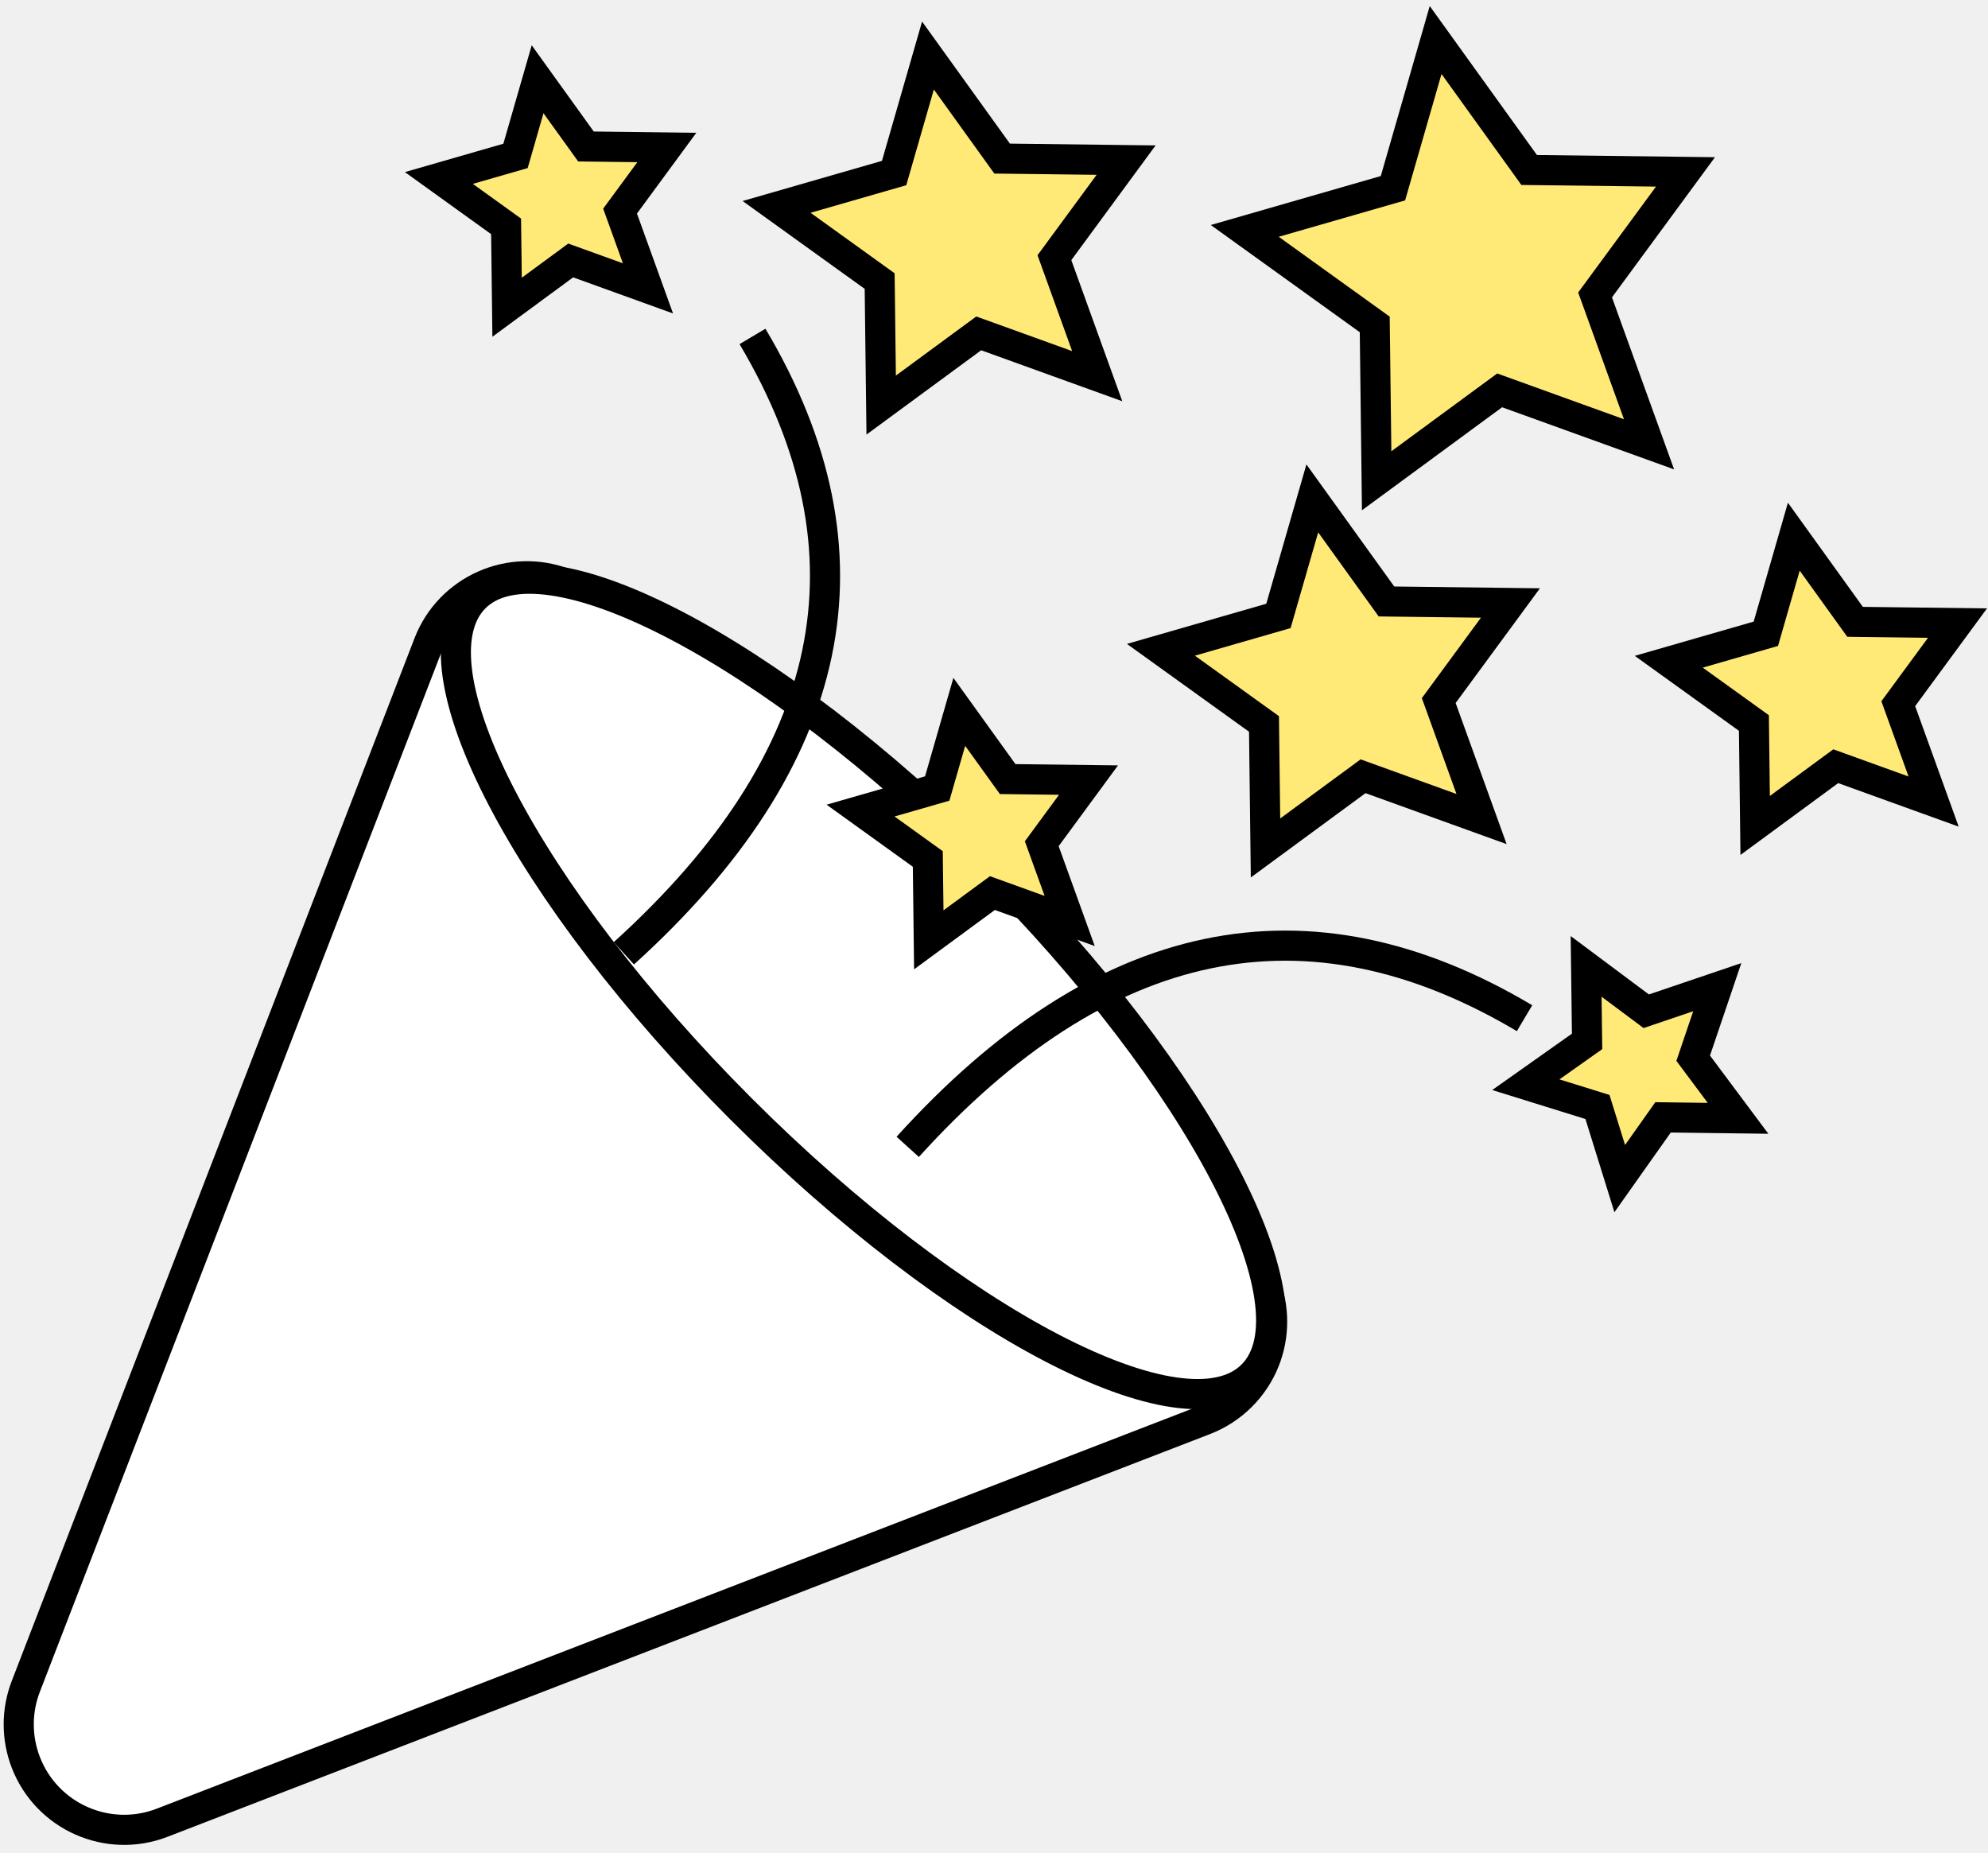
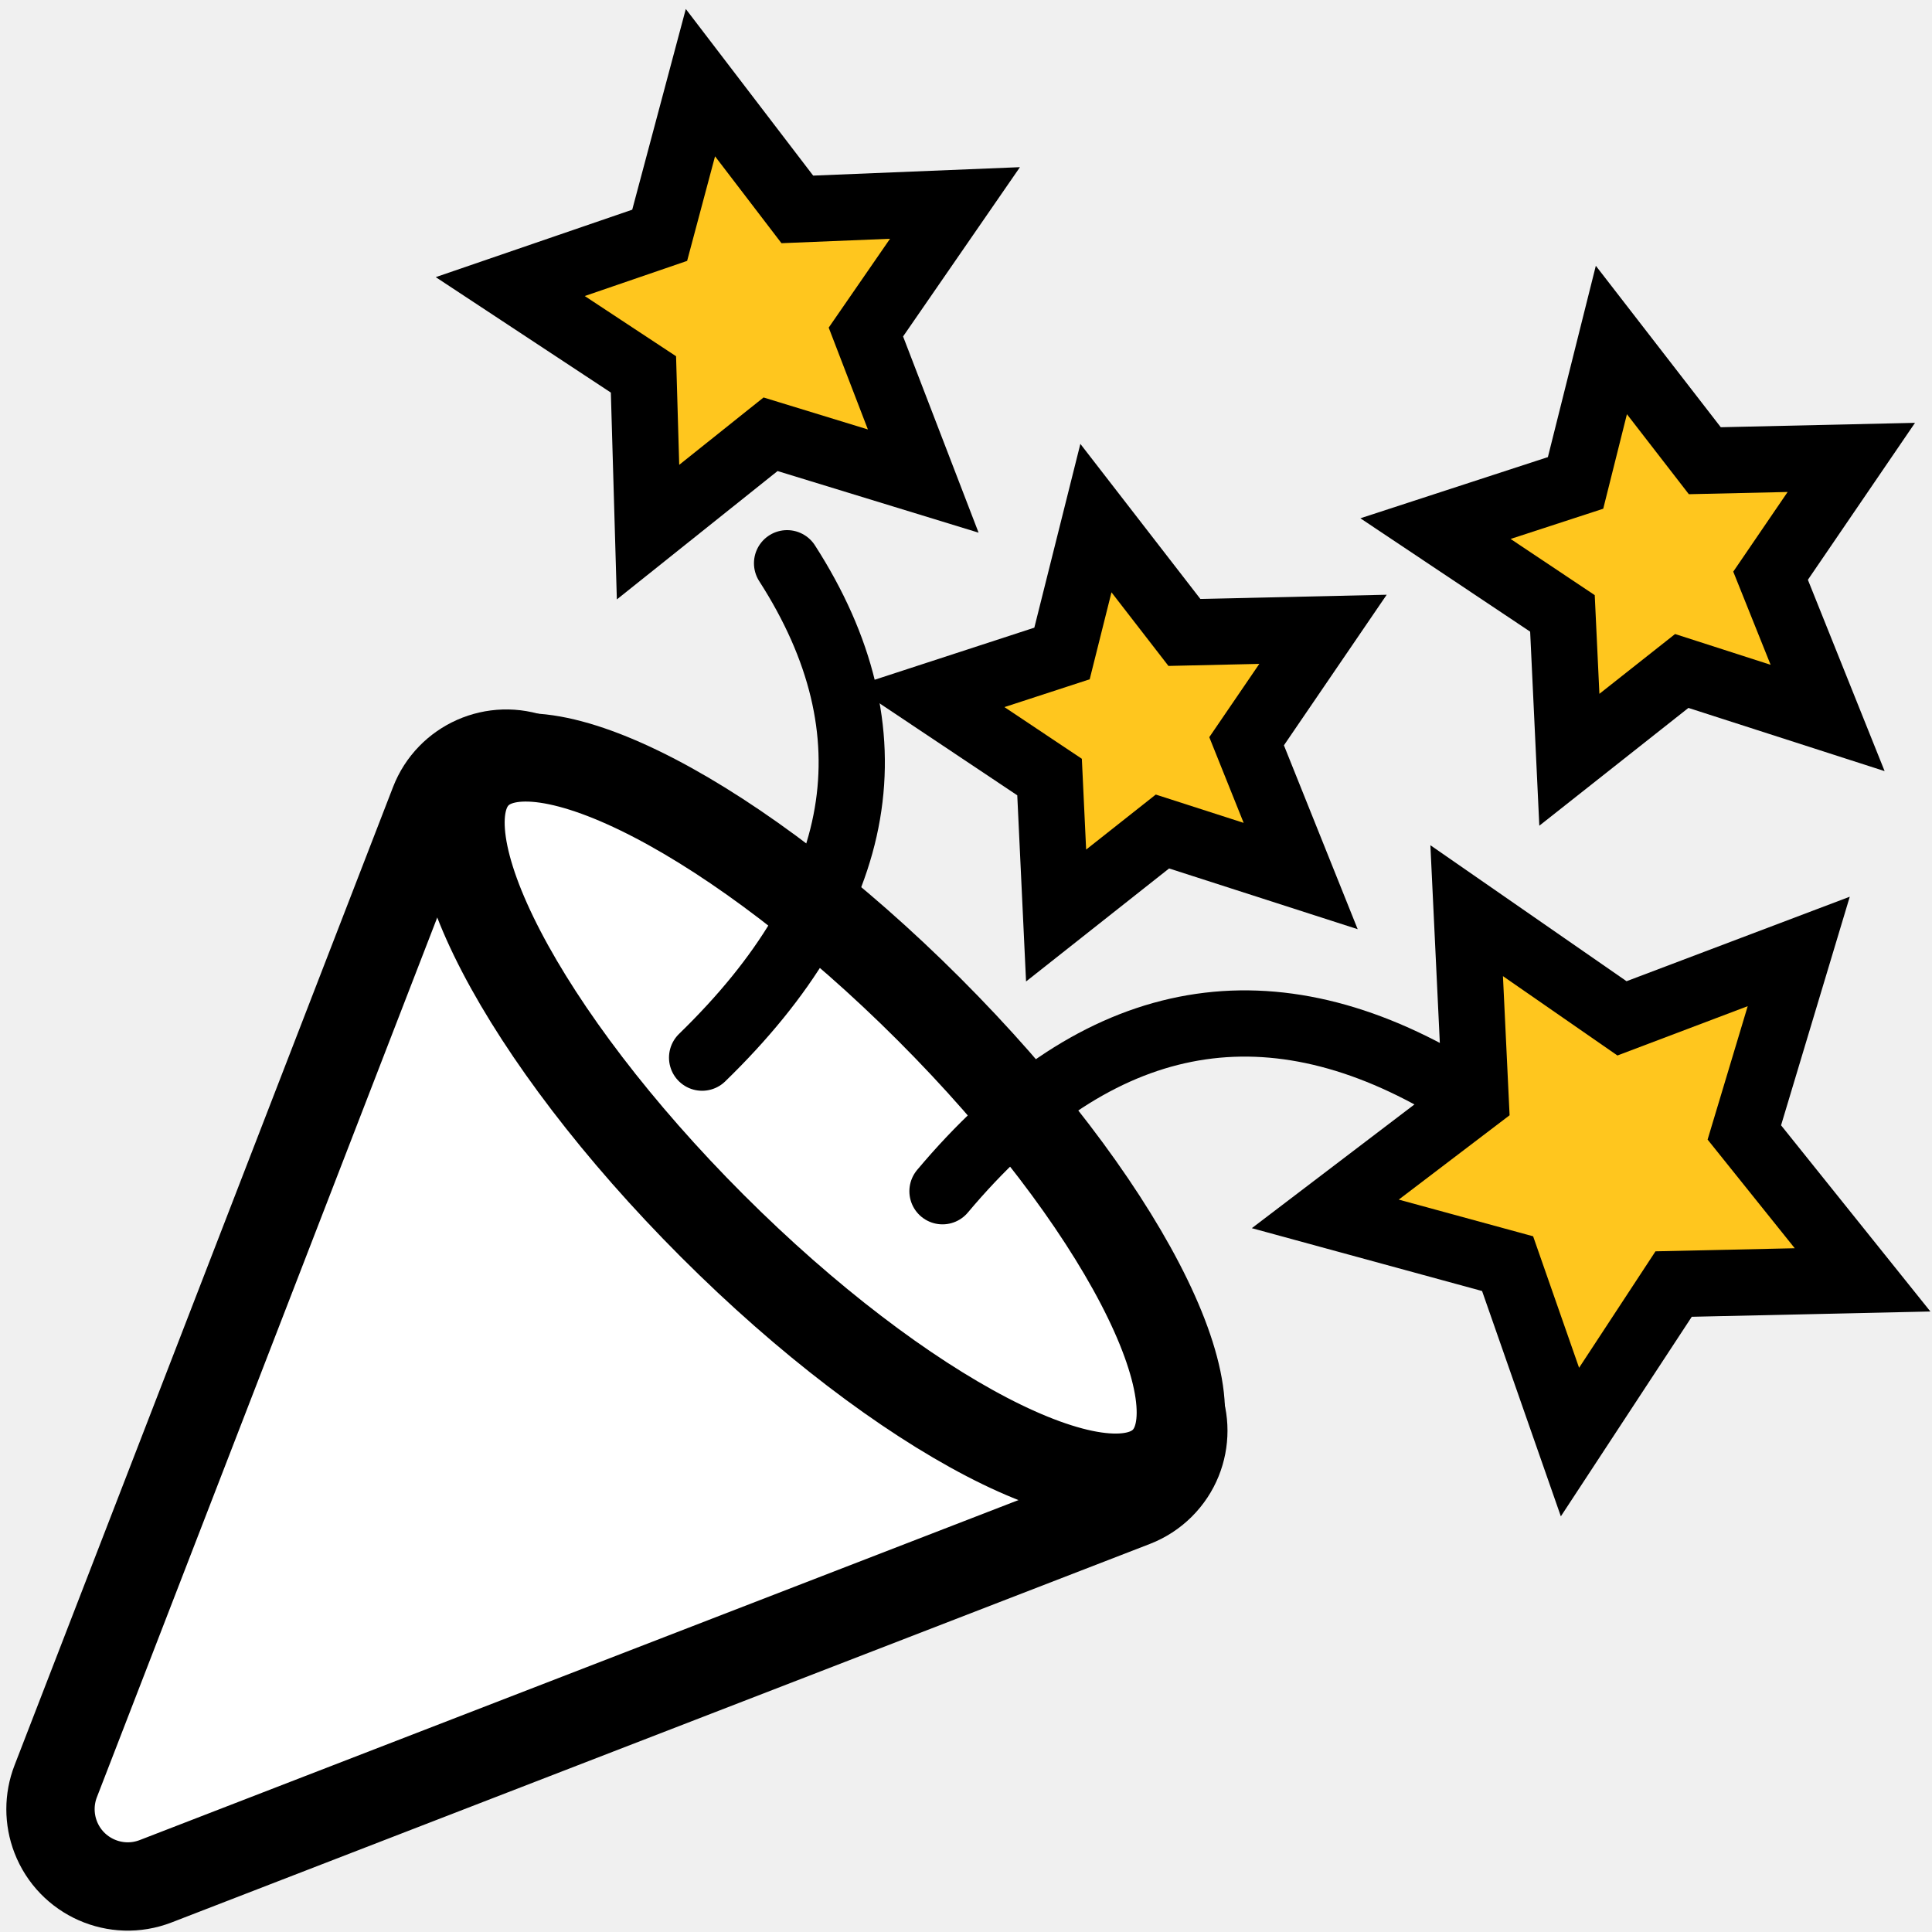
- <svg xmlns="http://www.w3.org/2000/svg" width="132px" height="123px" viewBox="0 0 132 123" version="1.1">
+ <svg xmlns="http://www.w3.org/2000/svg" width="175px" height="175px" viewBox="0 0 175 175" version="1.1">
  <g id="MVP" stroke="none" stroke-width="1" fill="none" fill-rule="evenodd">
-     <g id="Rekisteröidy-palvelun-käyttäjäksi-hki-profiili-Copy" transform="translate(-662, -282)" stroke="#000000">
-       <g id="Group-78" transform="translate(638.1292, 250.9429)">
-         <g id="Group-7" transform="translate(58.5, 119.8033) rotate(45) translate(-58.5, -119.8033) translate(21, 75.8033)" fill="#FFFFFF">
-           <g id="Group-5" stroke-width="2">
-             <path d="M30.641,83.691 L17.051,52.992 L17.051,52.992 L0.601,15.834 C-0.964,12.299 0.633,8.164 4.168,6.599 C5.061,6.204 6.026,6 7.002,6 L67.083,6 C70.949,6 74.083,9.134 74.083,13 C74.083,13.976 73.879,14.941 73.484,15.834 L43.443,83.691 C41.878,87.226 37.744,88.823 34.209,87.258 C32.618,86.553 31.346,85.282 30.641,83.691 Z" id="Combined-Shape-Copy-2" />
-             <ellipse id="Oval" cx="37.111" cy="11.5" rx="36.5" ry="11.5" />
+     <g id="Rekisteröidy-palvelun-käyttäjäksi-hki-profiili-Copy" transform="translate(-654, -282)" stroke="#000000">
+       <g id="Group" transform="translate(629, 262.8426)">
+         <g id="Group-7" transform="translate(0, 77.60407)" fill="#FFFFFF" stroke-width="8">
+           <g id="Group-5" transform="translate(71.22311, 71.28698) rotate(45) translate(-71.22311, -71.28698) translate(26.22311, 16.78698)">
+             <path d="M38.238,105.973 L20.549,65.956 L20.549,65.956 L-0.177,19.072 C-1.74,15.536 -0.14,11.402 3.395,9.839 C4.287,9.445 5.251,9.241 6.226,9.241 L83.056,9.241 C86.922,9.241 90.056,12.375 90.056,16.241 C90.056,17.216 89.852,18.18 89.458,19.072 L51.043,105.973 C49.48,109.509 45.346,111.108 41.81,109.545 C40.217,108.84 38.943,107.567 38.238,105.973 Z" id="Combined-Shape-Copy-2" />
+             <ellipse id="Oval" cx="44.723" cy="14.465" rx="43.987" ry="13.879" />
          </g>
        </g>
-         <g id="Group-8" transform="translate(101.4142, 69) rotate(45) translate(-101.4142, -69) translate(47.91418, 25)">
-           <path d="M68.297,83.224 C67.342,64.022 74.982,52.356 91.218,48.224" id="Path-3-Copy" stroke-width="2" />
-           <path d="M23.042,87.466 C22.087,68.265 29.727,56.598 45.963,52.466" id="Path-3-Copy-2" stroke-width="2" transform="translate(34.46268, 69.96625) scale(-1, 1) translate(-34.46268, -69.96625) " />
-           <polygon id="Star-Copy-3" stroke-width="2" fill="#FFE977" points="98.809 48.968 94.401 51.285 95.243 46.376 91.676 42.9 96.605 42.184 98.809 37.718 101.014 42.184 105.942 42.9 102.376 46.376 103.218 51.285" />
-           <polygon id="Star-Copy-4" stroke-width="2" fill="#FFE977" transform="translate(8.29973, 55.11701) rotate(90) translate(-8.29973, -55.11701) " points="8.3 60.055 3.664 62.617 4.55 57.19 0.8 53.346 5.982 52.555 8.3 47.617 10.617 52.555 15.8 53.346 12.05 57.19 12.935 62.617" />
-           <polygon id="Star-Copy-5" stroke-width="2" fill="#FFE977" transform="translate(57.7972, 65.0165) rotate(90) translate(-57.7972, -65.0165) " points="57.797 69.954 53.162 72.517 54.047 67.089 50.297 63.246 55.48 62.454 57.797 57.517 60.115 62.454 65.297 63.246 61.547 67.089 62.432 72.517" />
-           <polygon id="Star-Copy-6" stroke-width="2" fill="#FFE977" transform="translate(55.62132, 15.43755) rotate(90) translate(-55.62132, -15.43755) " points="55.621 24.984 46.66 29.938 48.371 19.445 41.121 12.015 51.141 10.484 55.621 0.938 60.102 10.484 70.121 12.015 62.871 19.445 64.583 29.938" />
-           <polygon id="Star-Copy-7" stroke-width="2" fill="#FFE977" transform="translate(29.51293, 38.14645) rotate(90) translate(-29.51293, -38.14645) " points="29.513 45.718 22.406 49.646 23.763 41.325 18.013 35.432 25.959 34.218 29.513 26.646 33.067 34.218 41.013 35.432 35.263 41.325 36.62 49.646" />
-           <polygon id="Star-Copy-8" stroke-width="2" fill="#FFE977" transform="translate(68.34924, 40.8934) rotate(90) translate(-68.34924, -40.8934) " points="68.349 48.465 61.242 52.393 62.599 44.072 56.849 38.179 64.796 36.965 68.349 29.393 71.903 36.965 79.849 38.179 74.099 44.072 75.457 52.393" />
-           <polygon id="Star-Copy-9" stroke-width="2" fill="#FFE977" transform="translate(90.75412, 18.84743) rotate(90) translate(-90.75412, -18.84743) " points="90.754 25.102 84.883 28.347 86.004 21.473 81.254 16.605 87.818 15.602 90.754 9.347 93.69 15.602 100.254 16.605 95.504 21.473 96.625 28.347" />
+         <g id="Group-9" transform="translate(135.0441, 87) rotate(43) translate(-135.0441, -87) translate(64.54409, 34)" stroke-linecap="round" stroke-width="6">
+           <path d="M79.775,99.124 C78.696,78.277 87.332,65.61 105.685,61.124" id="Path-3" />
+           <path d="M30.772,105.124 C29.734,84.277 38.038,71.61 55.685,67.124" id="Path-3" transform="translate(43.18536, 86.12394) scale(-1, 1) translate(-43.18536, -86.12394) " />
+           <path d="M121.685,69.013 L106.533,76.979 L109.427,60.107 L97.168,48.158 L114.109,45.696 L121.685,30.345 L129.262,45.696 L146.202,48.158 L133.944,60.107 L136.838,76.979 L121.685,69.013 Z" id="Star" fill="#FFC61E" />
+           <path d="M14.274,65.556 L1.645,72.287 L4.056,58.037 L-6.11,47.99 L7.944,45.919 L14.274,32.914 L20.605,45.919 L34.658,47.99 L24.492,58.037 L26.903,72.287 L14.274,65.556 Z" id="Star" fill="#FFC61E" transform="translate(14.27411, 53.26832) rotate(90) translate(-14.27411, -53.26832) " />
+           <path d="M65.471,67.116 L54.408,73.232 L56.516,60.307 L47.747,51.319 L59.882,49.465 L65.471,37.557 L71.06,49.465 L83.196,51.319 L74.426,60.307 L76.534,73.232 L65.471,67.116 Z" id="Star-Copy-2" fill="#FFC61E" transform="translate(65.47111, 56.11747) rotate(90) translate(-65.47111, -56.11747) " />
+           <path d="M89.615,24.751 L77.934,31.208 L80.16,17.56 L70.89,8.059 L83.716,6.099 L89.615,-6.467 L95.513,6.099 L108.339,8.059 L99.069,17.56 L101.296,31.208 L89.615,24.751 Z" id="Star" fill="#FFC61E" transform="translate(89.61476, 13.09324) rotate(90) translate(-89.61476, -13.09324) " />
        </g>
      </g>
    </g>
  </g>
</svg>
